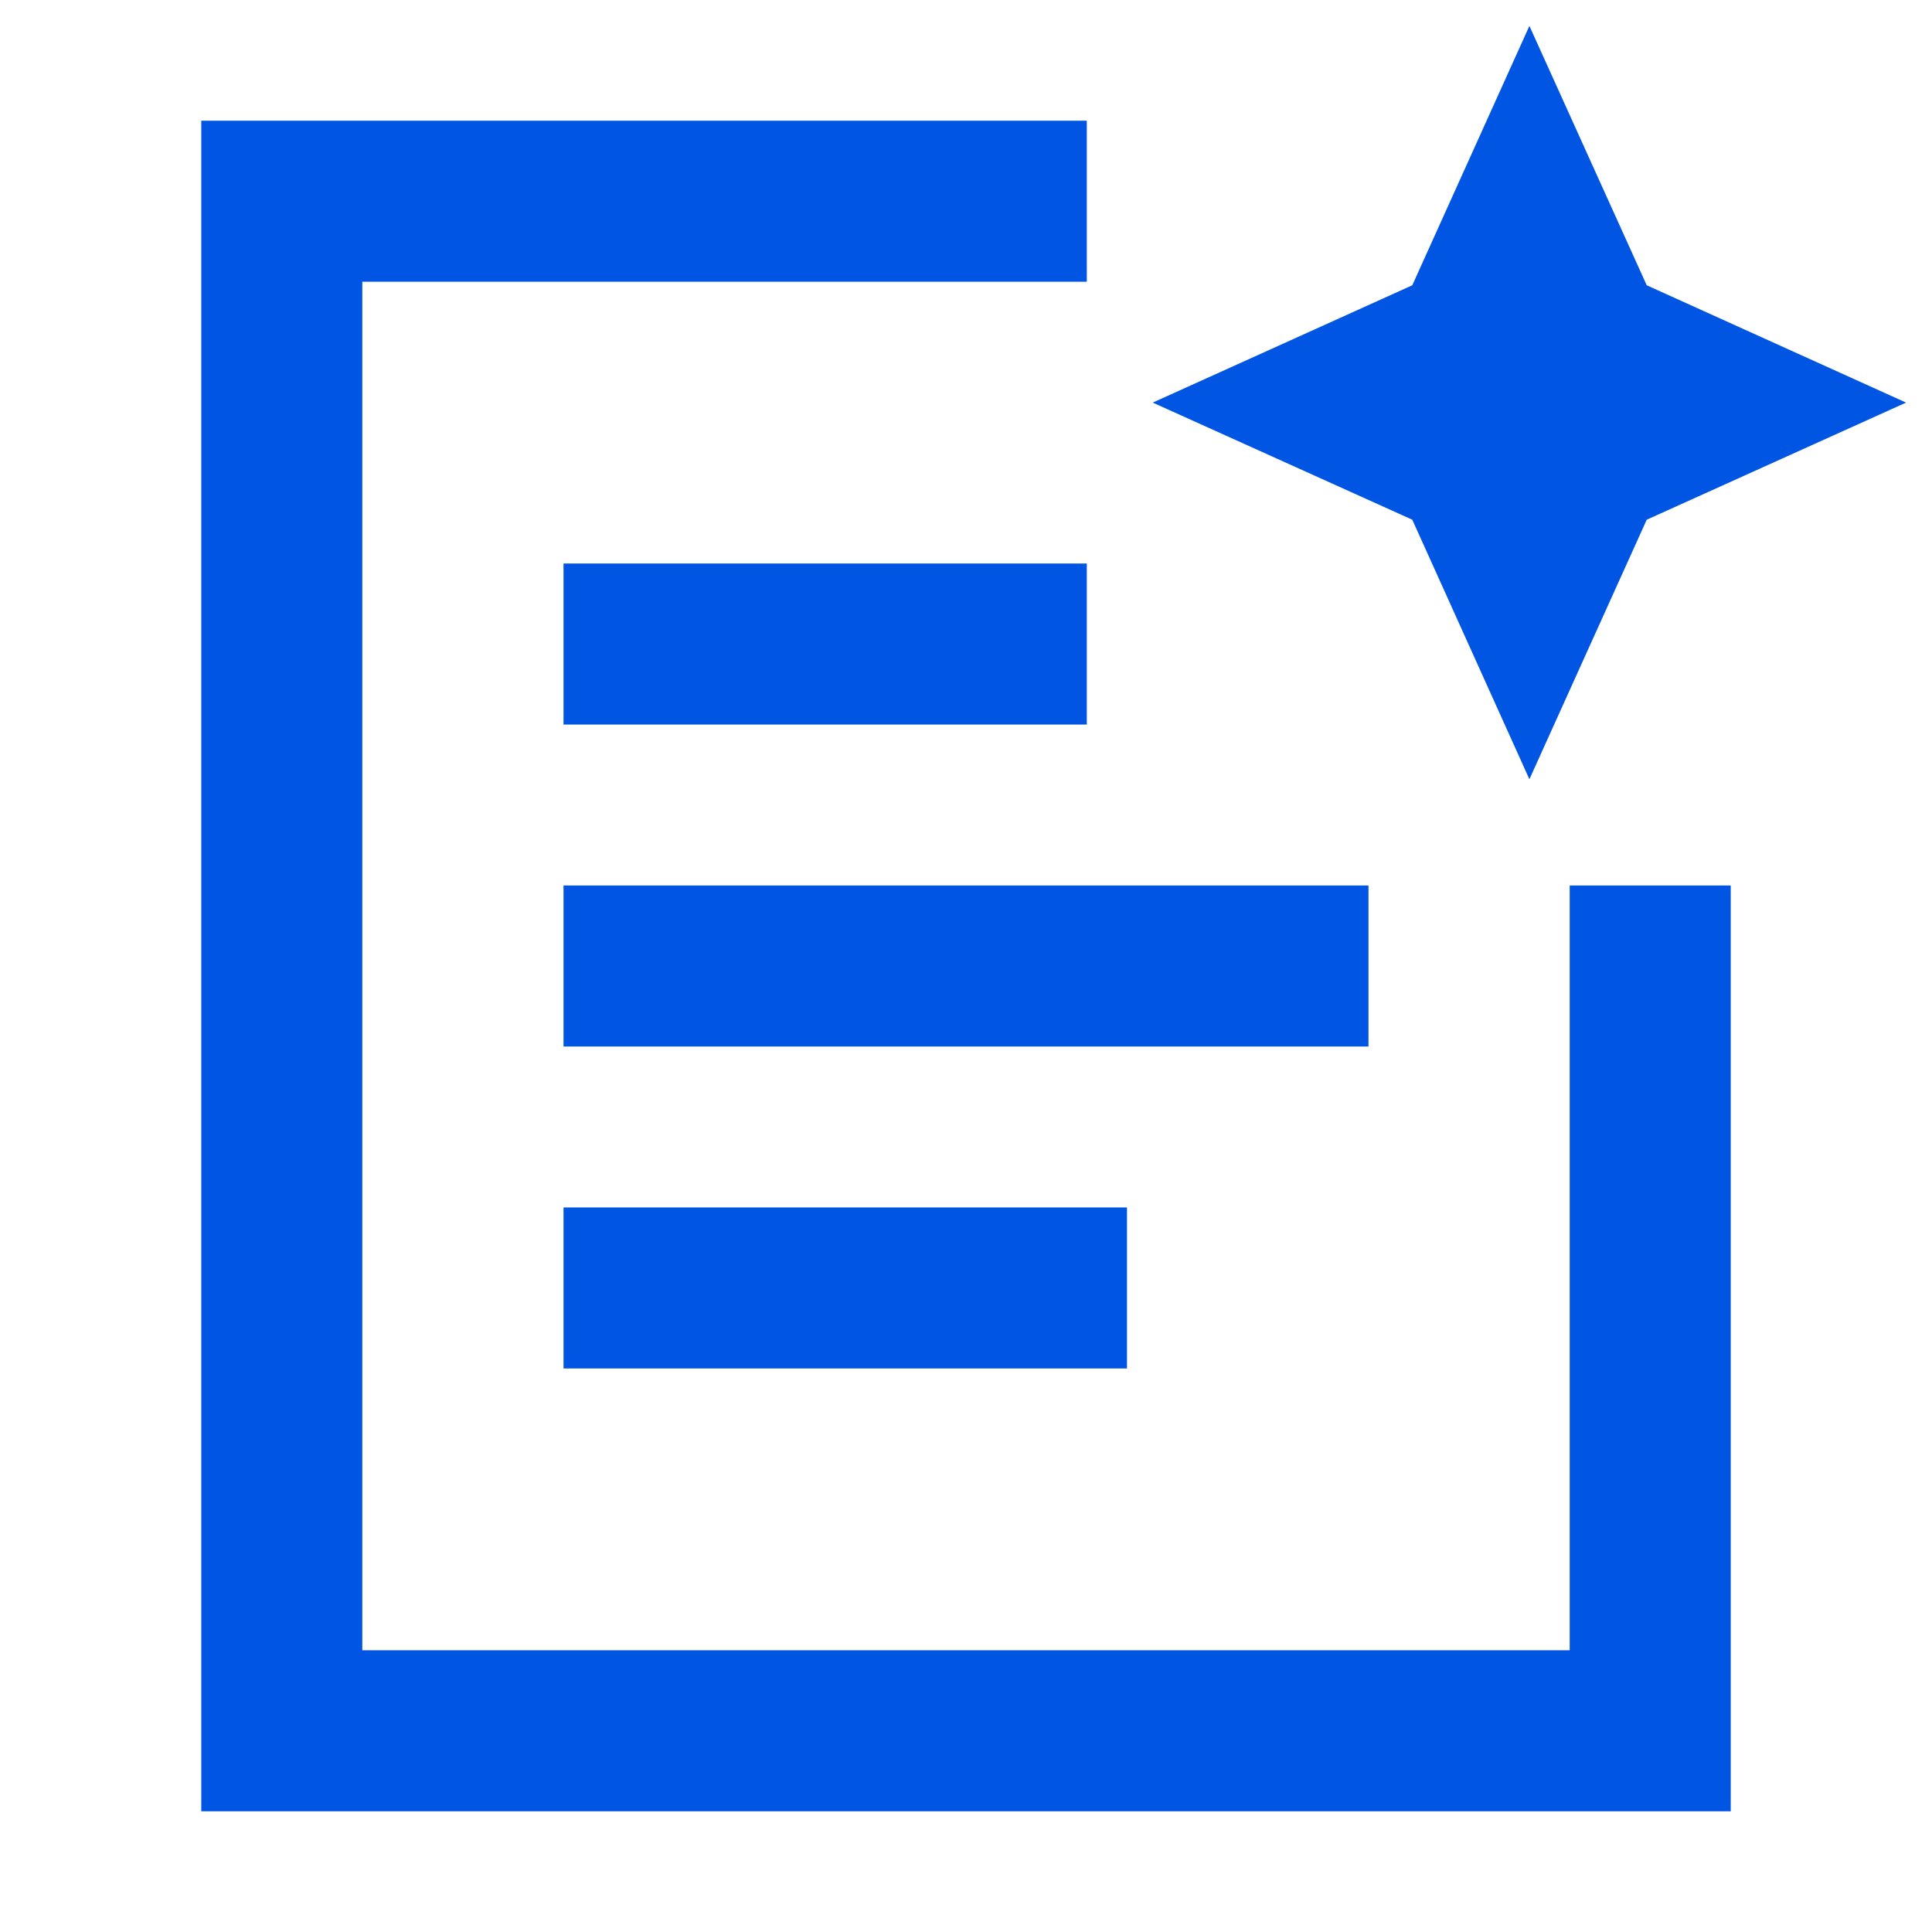
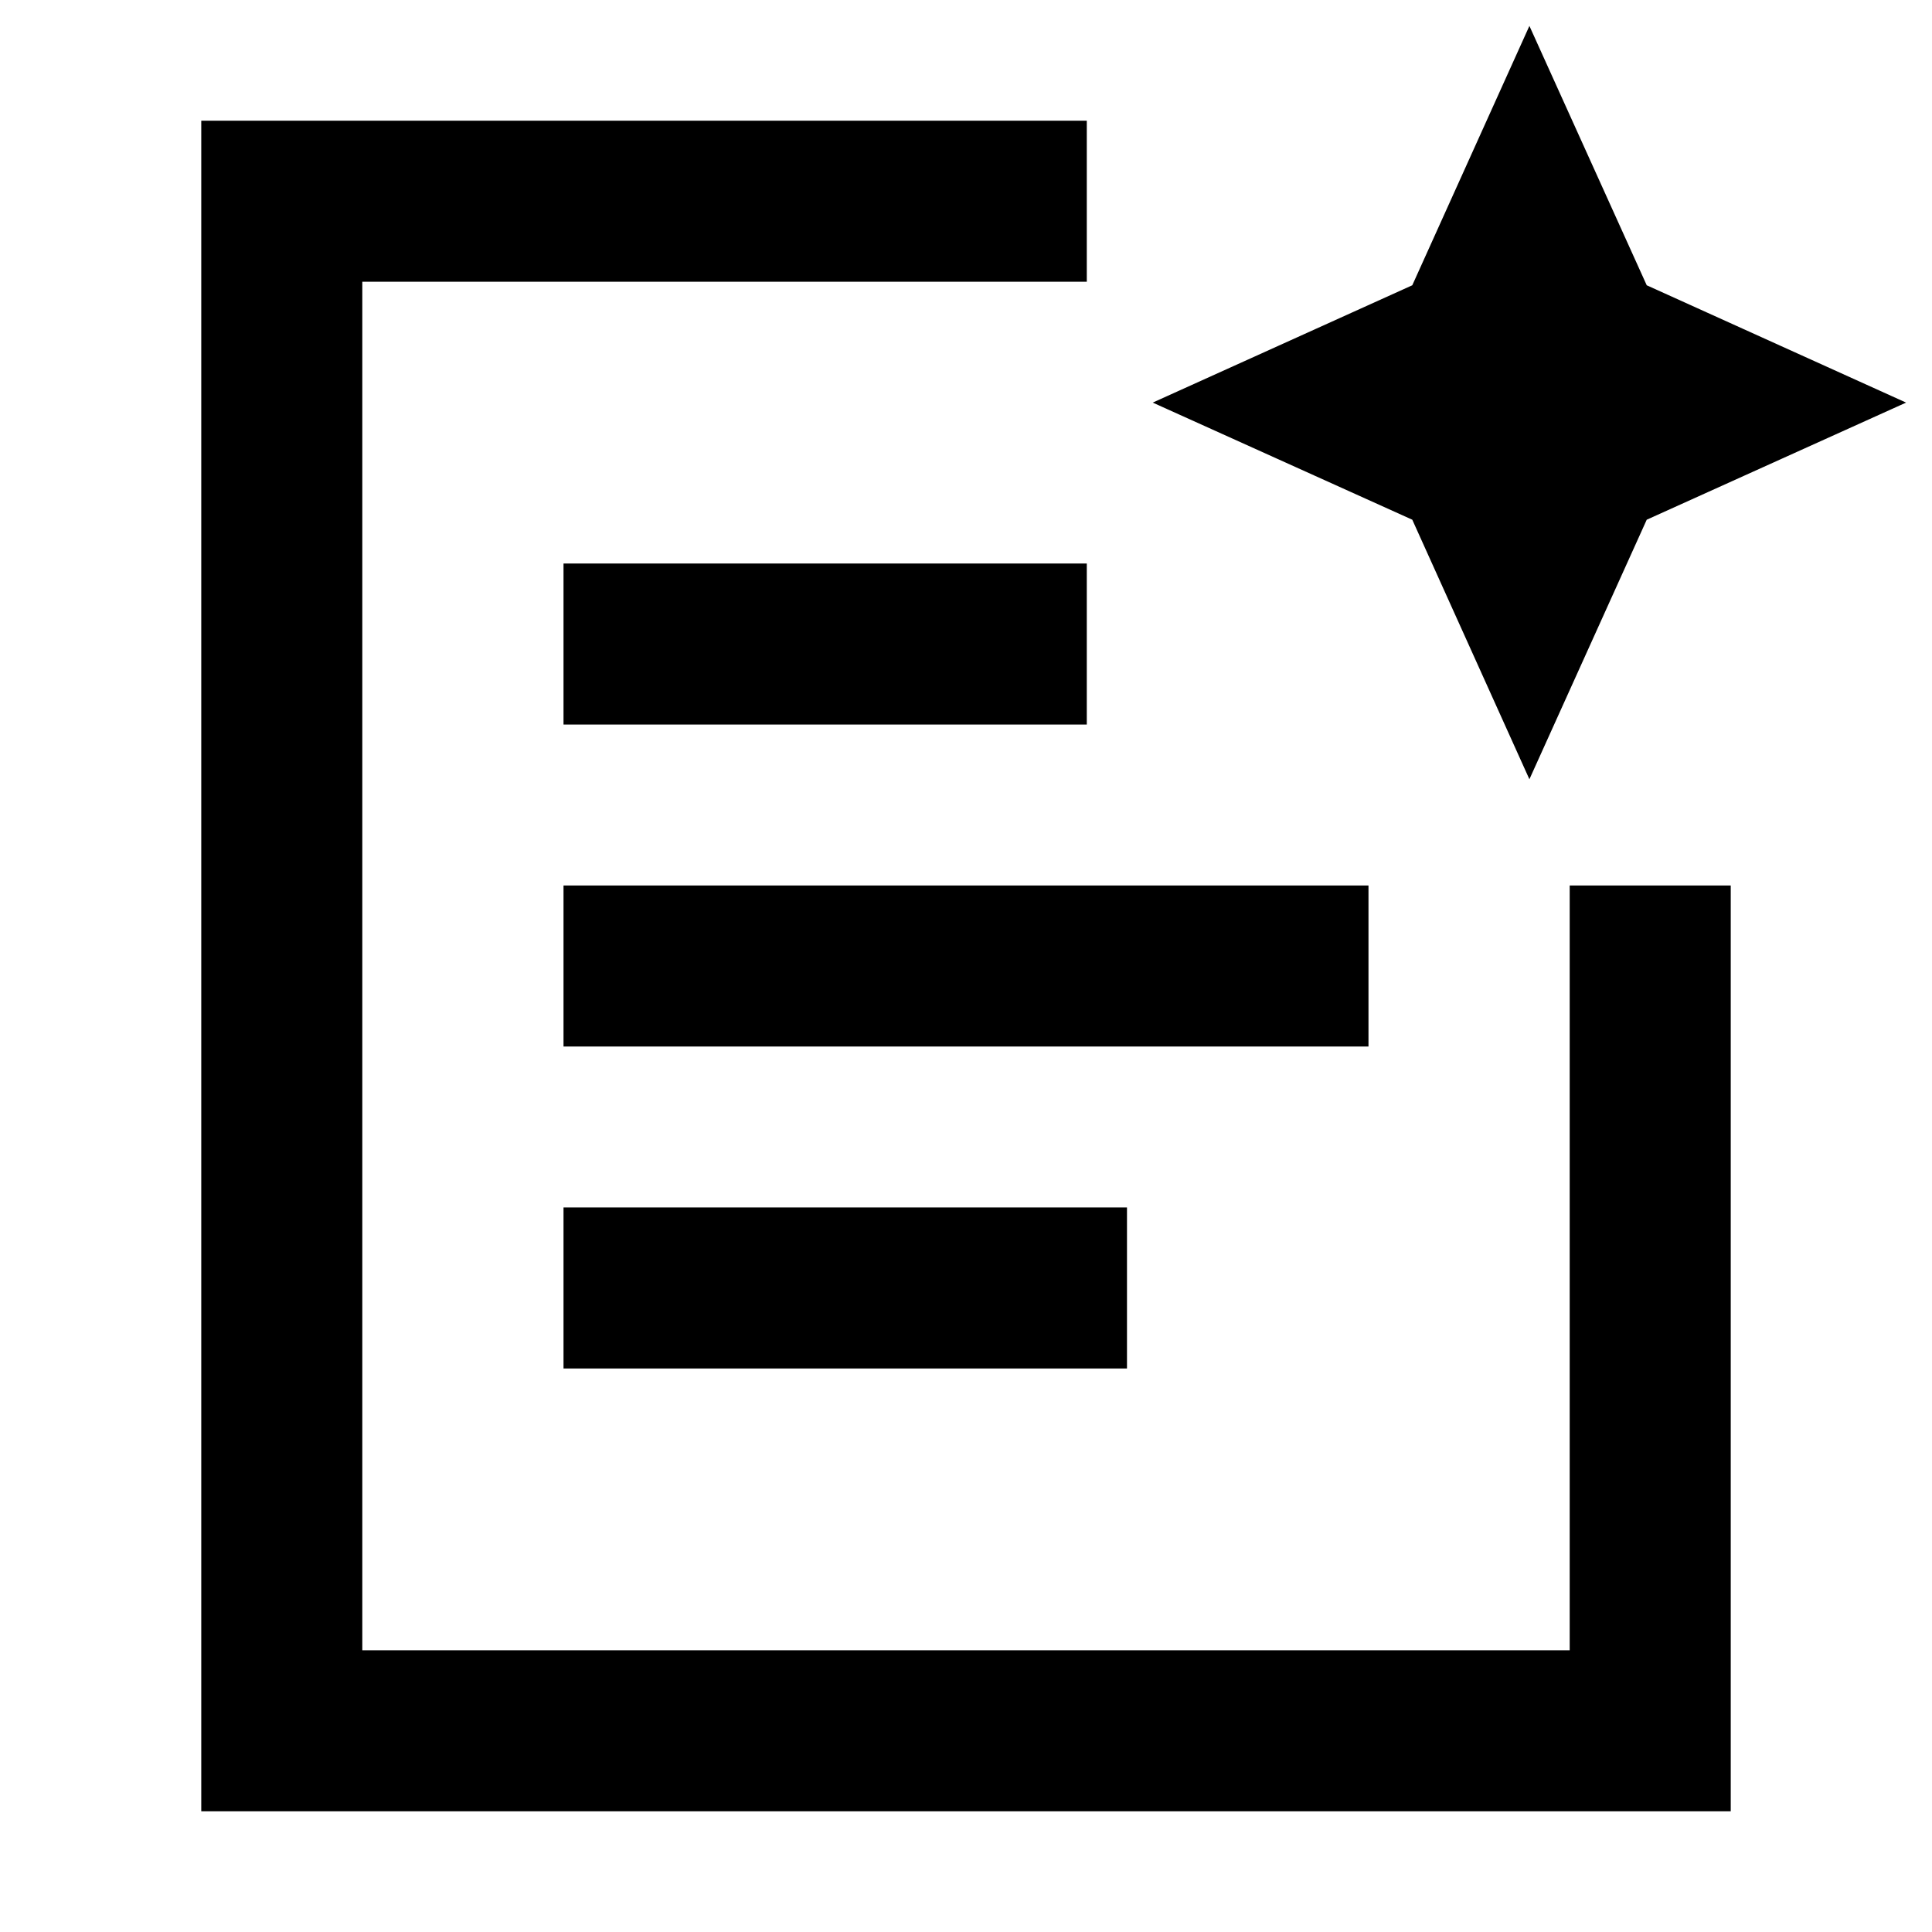
<svg xmlns="http://www.w3.org/2000/svg" width="20" height="20" viewBox="0 0 20 20" fill="none">
-   <path d="M6.667 6.667H10.417M6.667 10H13.333M6.667 13.333H10.833M17.083 10V17.917H2.917V2.083H10.417" stroke="#0056E2" stroke-width="1.667" stroke-linecap="square" />
-   <path d="M15.833 2.292L16.417 3.583L17.708 4.167L16.417 4.75L15.833 6.042L15.25 4.75L13.958 4.167L15.25 3.583L15.833 2.292Z" stroke="#0056E2" stroke-width="1.667" />
+   <path d="M6.667 6.667H10.417M6.667 10H13.333M6.667 13.333H10.833M17.083 10V17.917H2.917V2.083H10.417" stroke="#000" stroke-width="1.667" stroke-linecap="square" />
+   <path d="M15.833 2.292L16.417 3.583L17.708 4.167L16.417 4.75L15.833 6.042L15.25 4.75L13.958 4.167L15.25 3.583L15.833 2.292Z" stroke="#000" stroke-width="1.667" />
</svg>
